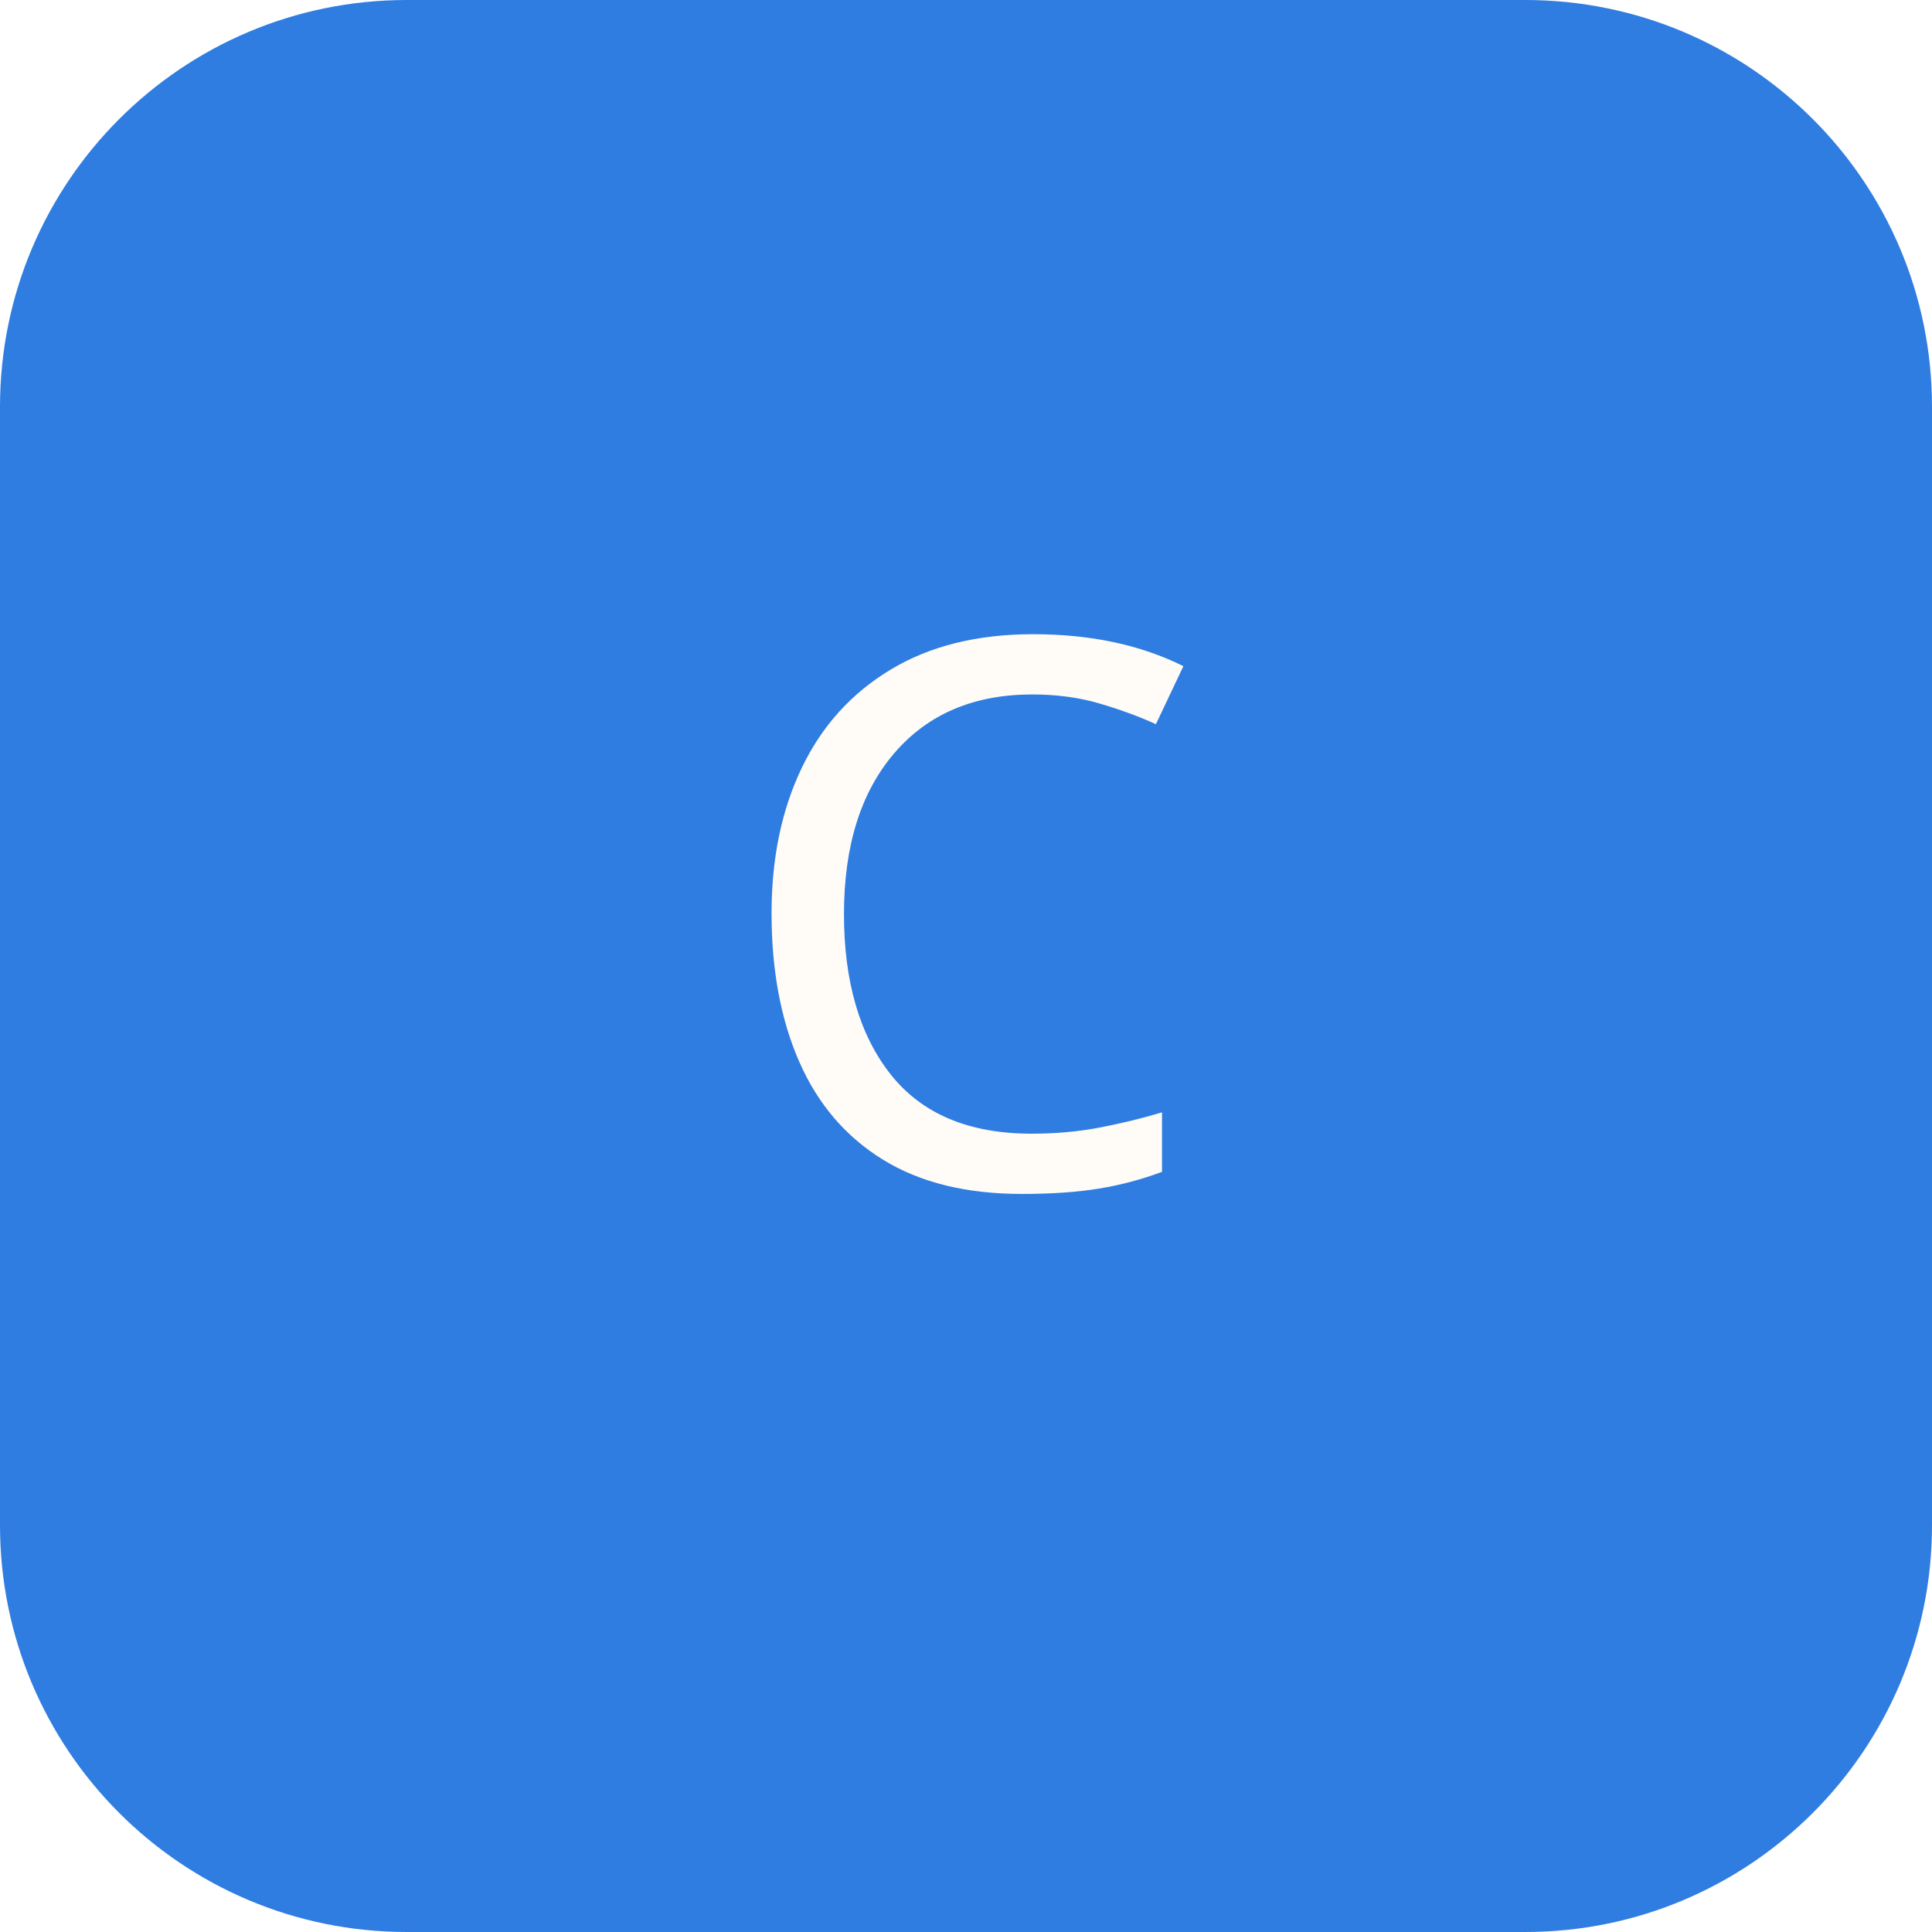
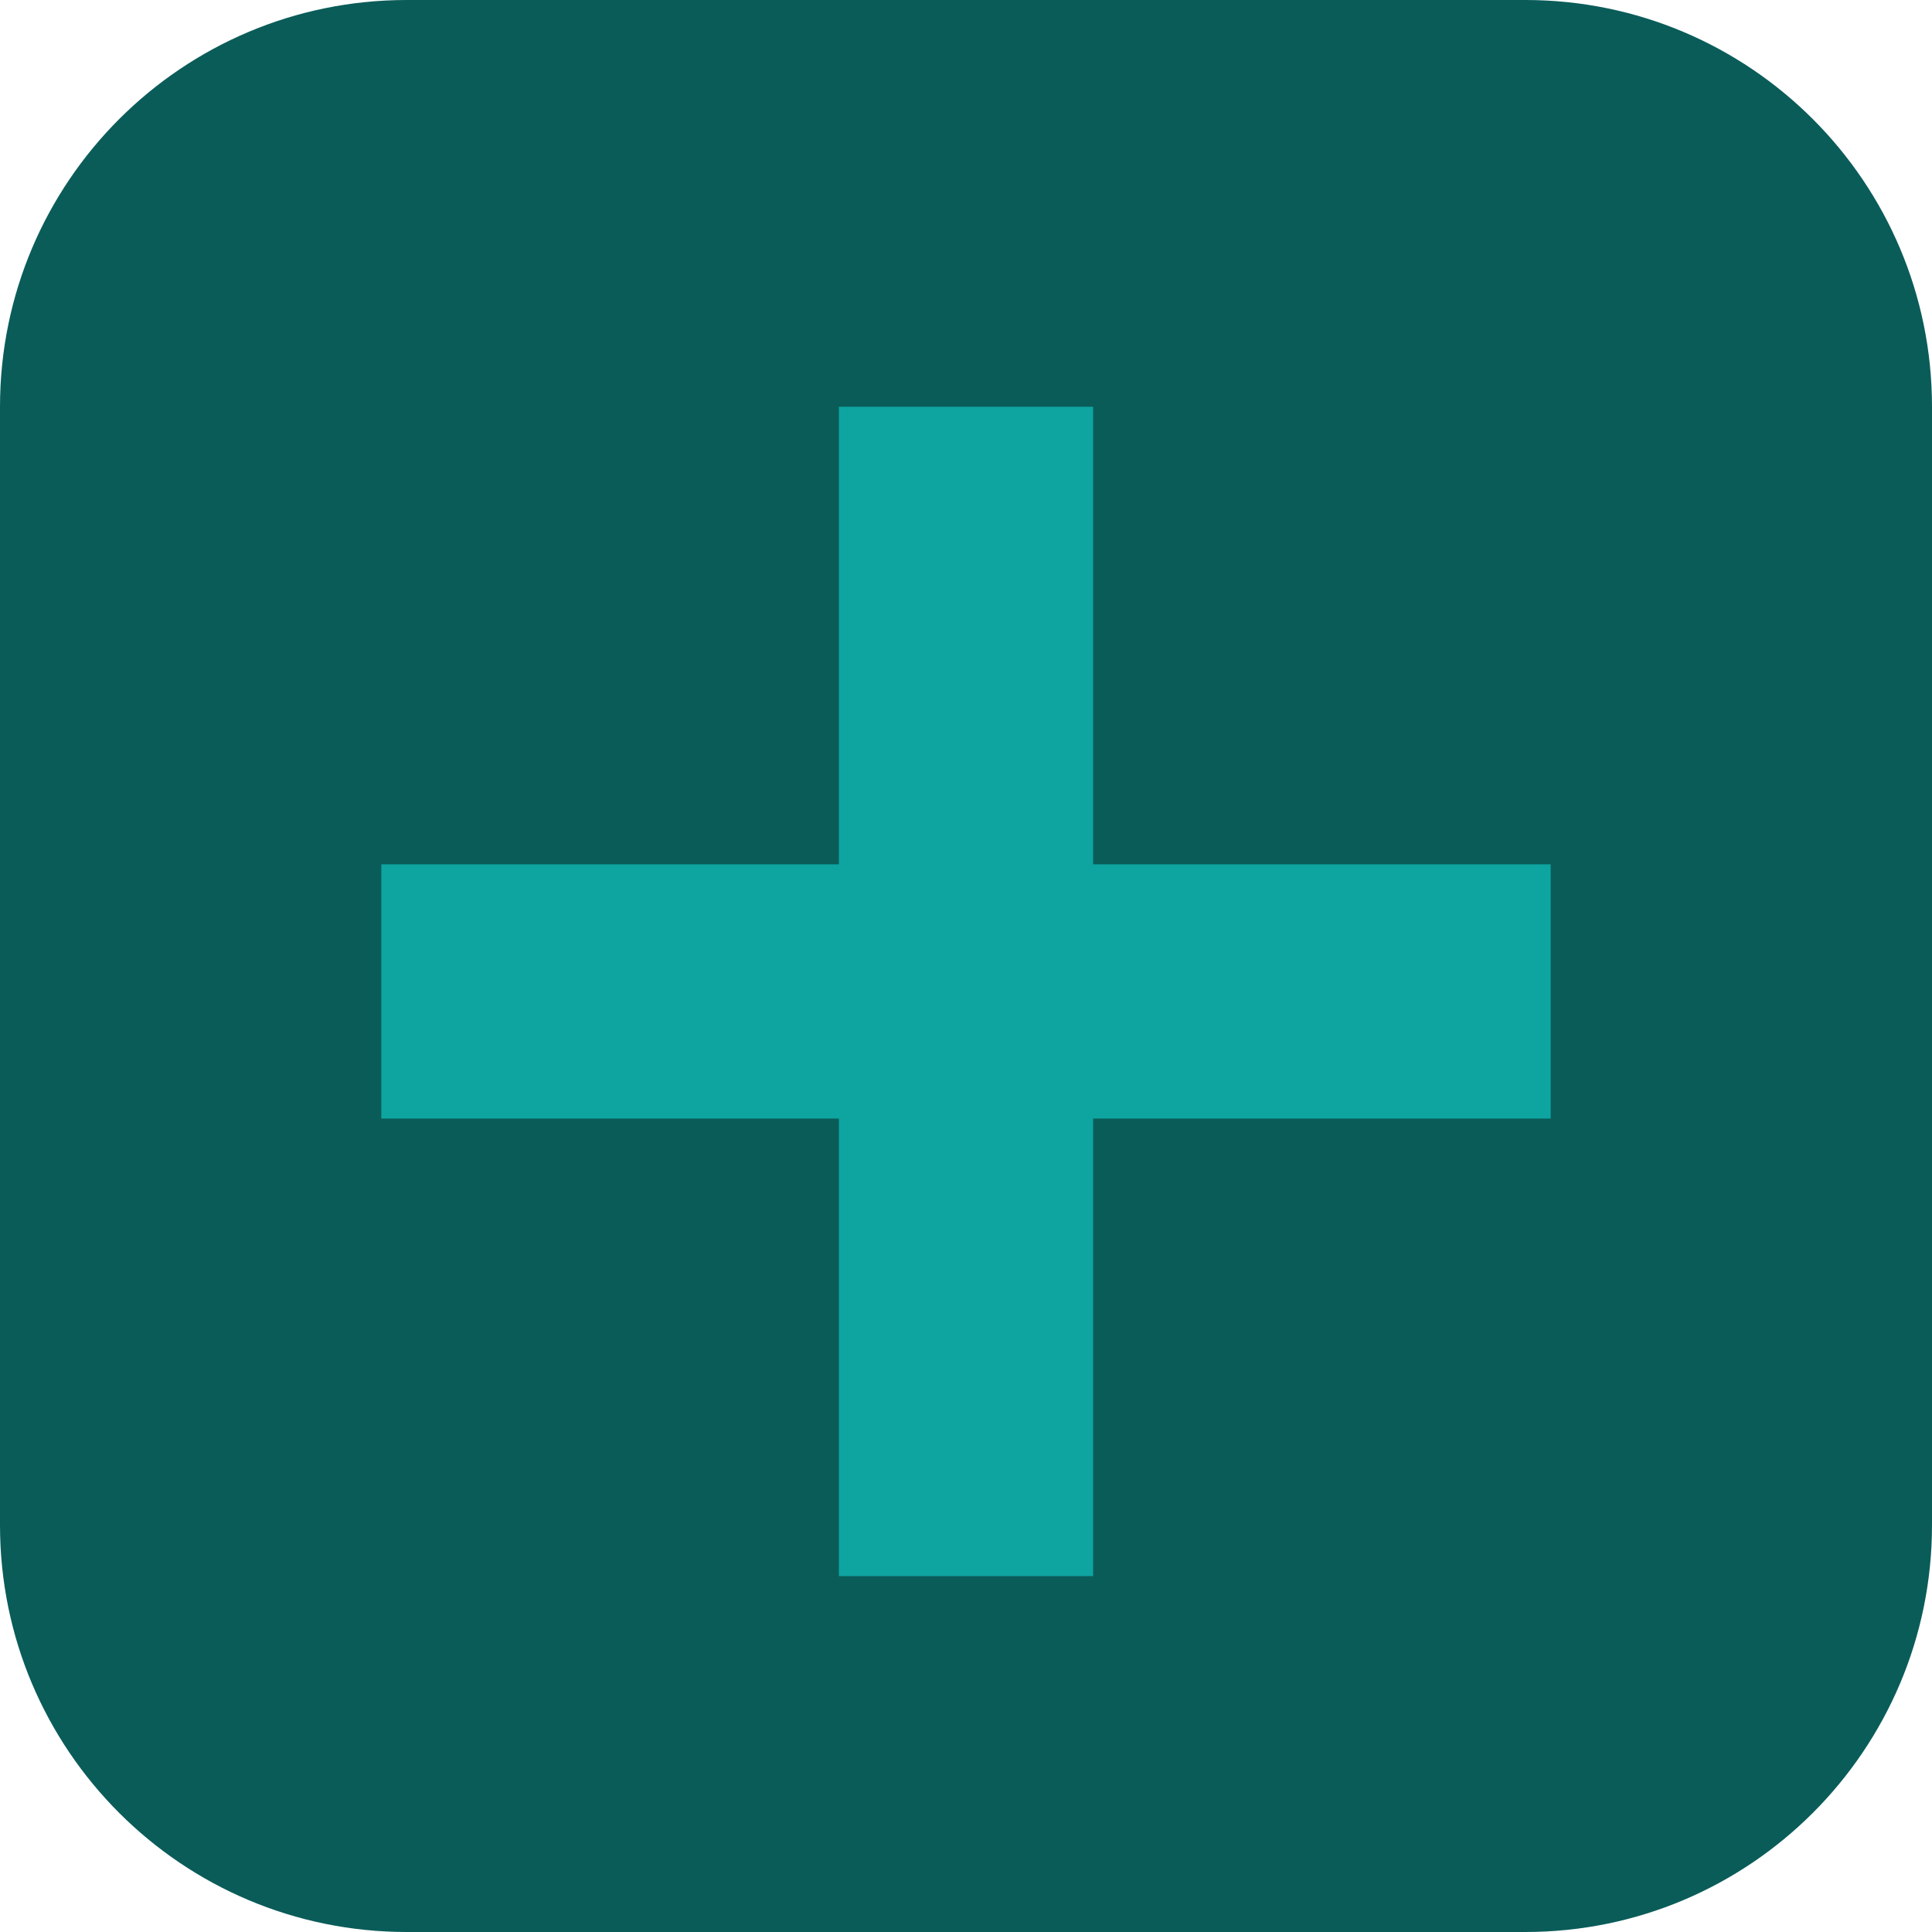
<svg xmlns="http://www.w3.org/2000/svg" width="456" height="456" viewBox="0 0 456 456">
-   <rect width="456" height="456" rx="96" fill="#2F7DE1" />
-   <text x="228" y="280" text-anchor="middle" font-size="180" font-family="sans-serif" fill="#FFFCF7">C</text>
+   <rect width="456" height="456" rx="96" fill="#0A5C59" />
+   <path fill="#0EA5A0" d="M198 96h60v108h108v60H258v108h-60V264H90v-60h108V96Z" />
</svg>
